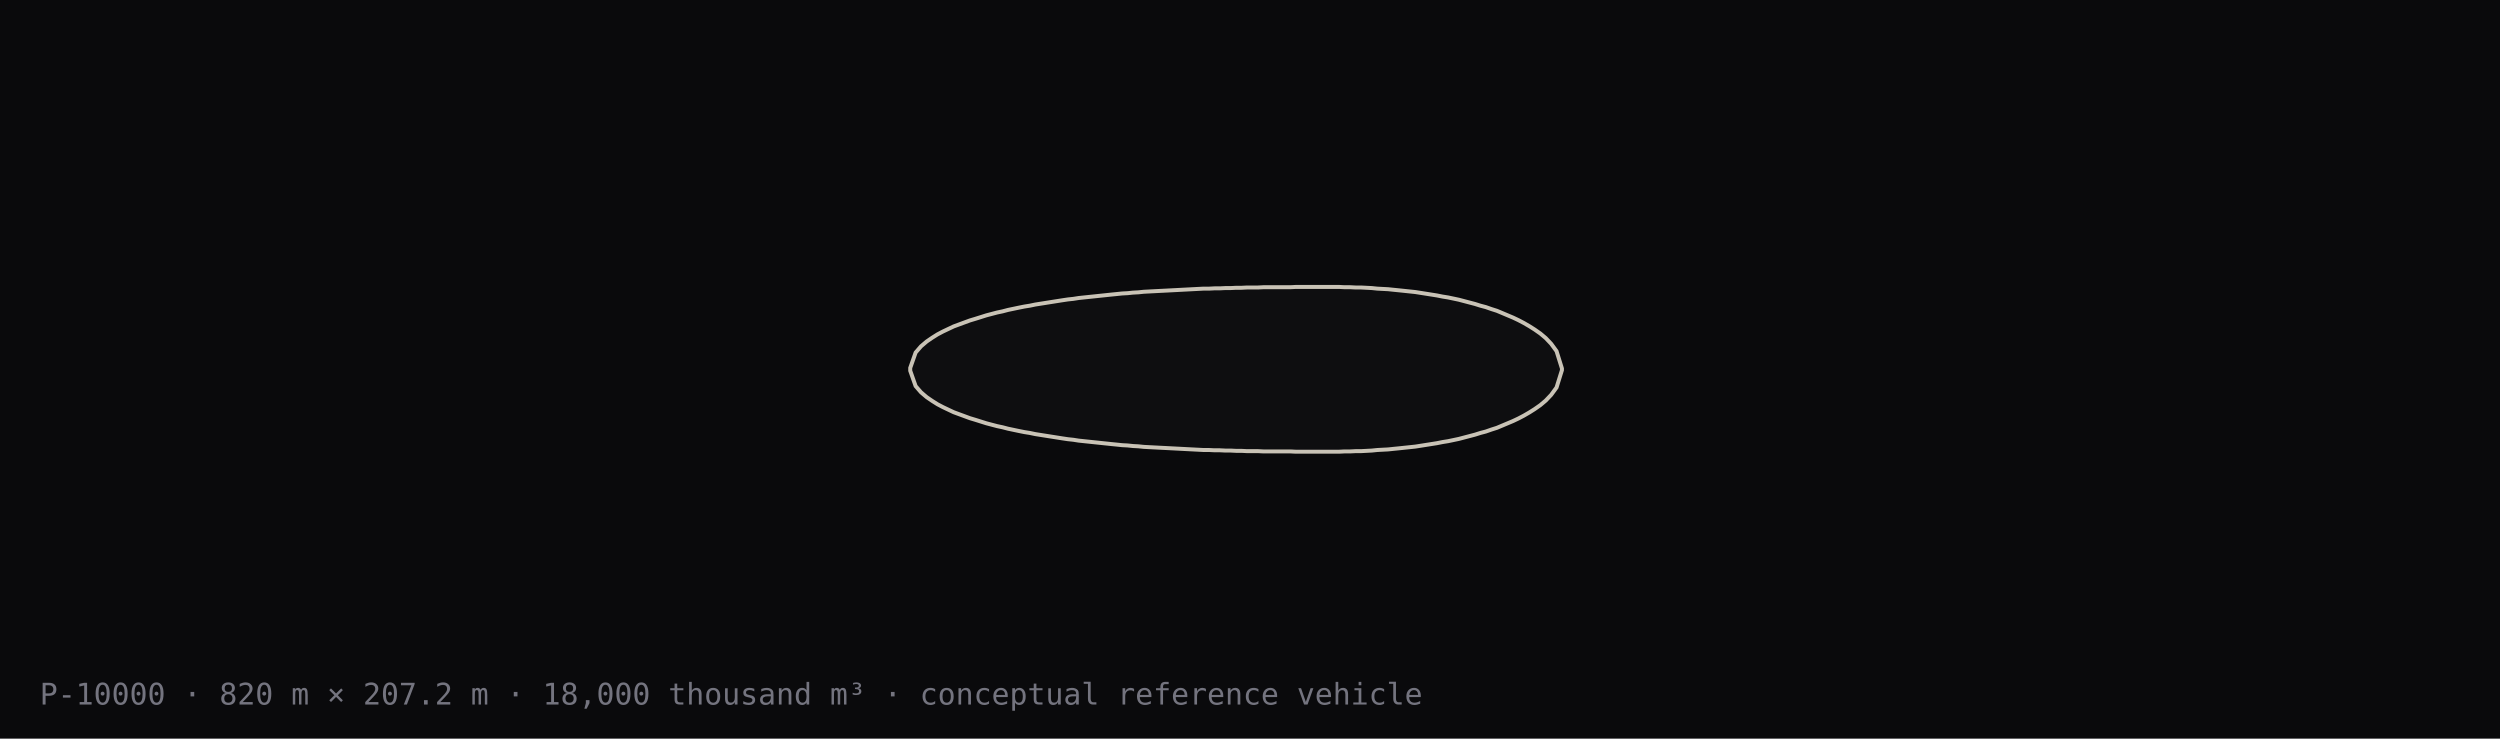
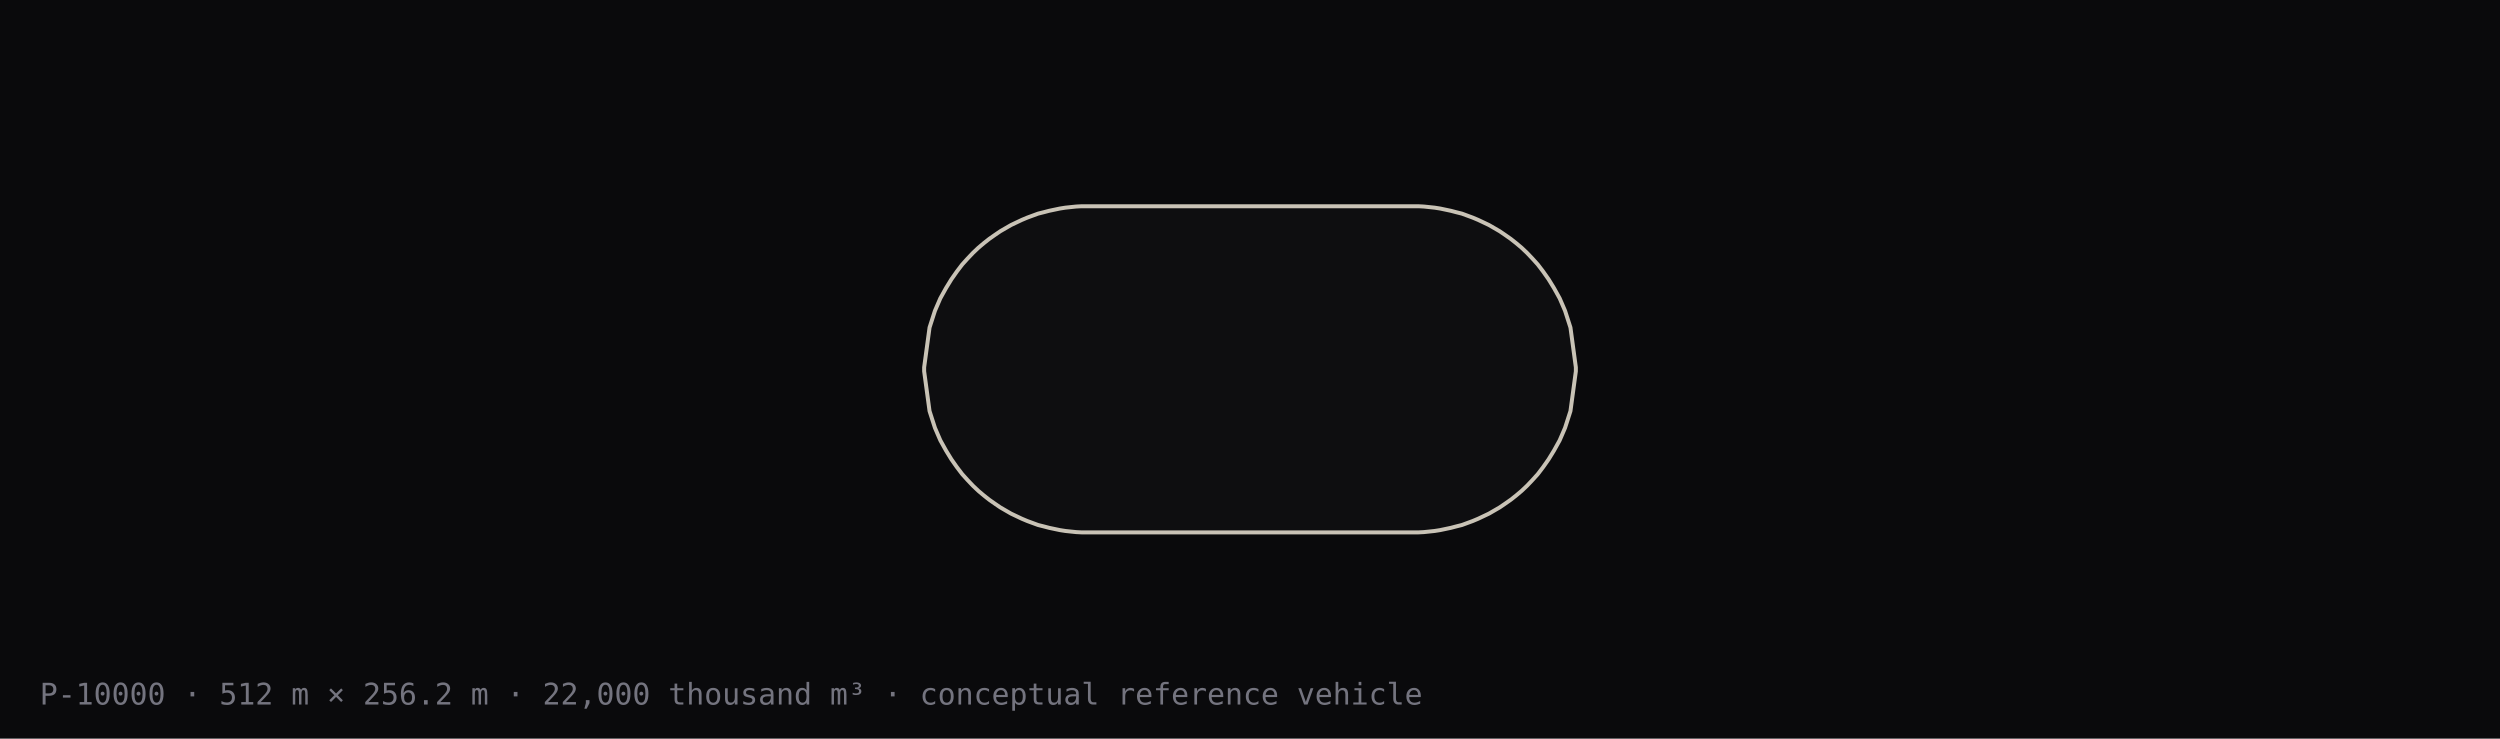
- <svg xmlns="http://www.w3.org/2000/svg" viewBox="0 0 880 260" width="100%" height="auto" role="img" aria-label="Plan silhouette of the P10000.">
+ <svg xmlns="http://www.w3.org/2000/svg" viewBox="0 0 880 260" width="100%" style="height:auto" role="img" aria-label="Plan silhouette of the P10000.">
  <rect width="880" height="260" fill="#0a0a0c" />
-   <path d="M549.8 129.7 L547.9 123.6 L546 121 L544.1 119 L542.2 117.4 L540.2 116 L538.3 114.8 L536.4 113.7 L534.5 112.7 L532.6 111.8 L530.7 111 L528.8 110.2 L526.9 109.4 L525 108.8 L523 108.1 L521.1 107.6 L519.2 107 L517.3 106.5 L515.4 106 L513.5 105.5 L511.6 105.1 L509.7 104.7 L507.8 104.4 L505.8 104 L503.9 103.7 L502 103.4 L500.1 103.1 L498.2 102.8 L496.3 102.6 L494.4 102.4 L492.5 102.2 L490.5 102 L488.6 101.8 L486.7 101.7 L484.8 101.6 L482.9 101.4 L481 101.3 L479.1 101.2 L477.2 101.2 L475.3 101.1 L473.3 101.1 L471.4 101 L469.5 101 L467.6 101 L465.7 101 L463.8 101 L461.9 101 L460 101 L458 101 L456.1 101 L454.2 101.1 L452.3 101.1 L450.4 101.1 L448.5 101.1 L446.6 101.1 L444.7 101.1 L442.8 101.2 L440.8 101.2 L438.9 101.2 L437 101.3 L435.1 101.3 L433.2 101.4 L431.3 101.4 L429.4 101.5 L427.5 101.5 L425.6 101.6 L423.6 101.6 L421.7 101.7 L419.8 101.8 L417.9 101.9 L416 102 L414.1 102.1 L412.2 102.2 L410.3 102.3 L408.3 102.4 L406.4 102.5 L404.5 102.6 L402.6 102.7 L400.7 102.9 L398.8 103 L396.9 103.2 L395 103.3 L393.1 103.5 L391.1 103.7 L389.2 103.9 L387.3 104.1 L385.4 104.3 L383.5 104.5 L381.6 104.7 L379.7 104.9 L377.8 105.2 L375.9 105.4 L373.9 105.7 L372 106 L370.1 106.3 L368.2 106.6 L366.3 106.9 L364.4 107.2 L362.5 107.6 L360.6 107.9 L358.6 108.3 L356.7 108.7 L354.8 109.1 L352.9 109.6 L351 110 L349.1 110.5 L347.2 111 L345.3 111.6 L343.4 112.2 L341.4 112.8 L339.5 113.5 L337.6 114.2 L335.7 114.9 L333.8 115.8 L331.9 116.7 L330 117.7 L328.1 118.9 L326.2 120.2 L324.2 121.9 L322.3 124.1 L320.4 129.5 L320.4 130.5 L322.3 135.9 L324.2 138.1 L326.2 139.8 L328.1 141.1 L330 142.3 L331.9 143.3 L333.8 144.2 L335.7 145.1 L337.6 145.8 L339.5 146.5 L341.4 147.2 L343.4 147.8 L345.3 148.4 L347.2 149 L349.1 149.5 L351 150 L352.9 150.4 L354.8 150.9 L356.7 151.3 L358.6 151.7 L360.6 152.1 L362.5 152.4 L364.4 152.8 L366.3 153.1 L368.2 153.4 L370.1 153.7 L372 154 L373.9 154.3 L375.9 154.6 L377.8 154.8 L379.7 155.1 L381.6 155.3 L383.5 155.5 L385.4 155.7 L387.3 155.9 L389.2 156.1 L391.1 156.3 L393.1 156.5 L395 156.7 L396.9 156.8 L398.8 157 L400.7 157.1 L402.6 157.3 L404.5 157.4 L406.4 157.5 L408.3 157.6 L410.3 157.7 L412.2 157.8 L414.1 157.9 L416 158 L417.9 158.1 L419.8 158.2 L421.7 158.3 L423.6 158.4 L425.6 158.4 L427.5 158.5 L429.4 158.5 L431.3 158.6 L433.2 158.6 L435.1 158.7 L437 158.7 L438.9 158.8 L440.8 158.8 L442.8 158.8 L444.7 158.9 L446.6 158.9 L448.5 158.9 L450.4 158.9 L452.3 158.9 L454.2 158.9 L456.1 159 L458 159 L460 159 L461.9 159 L463.8 159 L465.7 159 L467.6 159 L469.5 159 L471.4 159 L473.3 158.9 L475.3 158.9 L477.2 158.8 L479.1 158.8 L481 158.7 L482.9 158.6 L484.8 158.4 L486.7 158.3 L488.6 158.2 L490.5 158 L492.5 157.8 L494.4 157.6 L496.3 157.4 L498.2 157.2 L500.1 156.9 L502 156.6 L503.9 156.3 L505.8 156 L507.8 155.6 L509.7 155.3 L511.6 154.9 L513.5 154.5 L515.4 154 L517.3 153.5 L519.2 153 L521.1 152.4 L523 151.9 L525 151.2 L526.9 150.6 L528.8 149.8 L530.7 149 L532.6 148.2 L534.5 147.3 L536.4 146.3 L538.3 145.2 L540.2 144 L542.2 142.6 L544.1 141 L546 139 L547.9 136.4 L549.8 130.3 Z" fill="#111114" fill-opacity=".55" stroke="#c9c3b6" stroke-width="1.4" />
-   <text x="14" y="248" fill="#74747f" font-size="10.5" font-family="ui-monospace,SFMono-Regular,Menlo,monospace">P-10000 · 820 m × 207.2 m · 18,000 thousand m³ · conceptual reference vehicle</text>
+   <path d="M554.7 129.3 L552.8 115.3 L550.9 109.4 L549 105 L547 101.4 L545.1 98.3 L543.2 95.6 L541.3 93.1 L539.4 91 L537.5 89 L535.6 87.2 L533.7 85.6 L531.8 84.1 L529.8 82.7 L527.9 81.4 L526 80.3 L524.1 79.2 L522.2 78.3 L520.3 77.4 L518.4 76.6 L516.5 75.9 L514.6 75.2 L512.6 74.7 L510.7 74.2 L508.8 73.8 L506.9 73.4 L505 73.1 L503.1 72.9 L501.2 72.7 L499.3 72.6 L497.3 72.6 L495.4 72.6 L493.5 72.6 L491.6 72.6 L489.7 72.6 L487.8 72.6 L485.9 72.6 L484 72.6 L482.1 72.6 L480.1 72.6 L478.2 72.6 L476.3 72.6 L474.4 72.6 L472.5 72.6 L470.6 72.6 L468.7 72.6 L466.8 72.6 L464.9 72.6 L462.9 72.6 L461 72.6 L459.1 72.6 L457.2 72.6 L455.3 72.6 L453.4 72.6 L451.5 72.6 L449.6 72.6 L447.6 72.6 L445.7 72.6 L443.8 72.6 L441.9 72.6 L440 72.6 L438.1 72.6 L436.2 72.6 L434.3 72.6 L432.4 72.6 L430.4 72.6 L428.5 72.6 L426.6 72.6 L424.7 72.6 L422.8 72.6 L420.9 72.6 L419 72.6 L417.1 72.6 L415.1 72.6 L413.2 72.6 L411.3 72.6 L409.4 72.6 L407.5 72.6 L405.6 72.6 L403.7 72.6 L401.8 72.6 L399.9 72.6 L397.9 72.6 L396 72.6 L394.1 72.6 L392.2 72.6 L390.3 72.6 L388.4 72.6 L386.5 72.6 L384.6 72.6 L382.7 72.6 L380.7 72.6 L378.8 72.7 L376.9 72.9 L375 73.1 L373.1 73.4 L371.2 73.8 L369.3 74.2 L367.4 74.7 L365.4 75.2 L363.5 75.9 L361.6 76.6 L359.7 77.4 L357.8 78.3 L355.9 79.2 L354 80.3 L352.1 81.4 L350.2 82.7 L348.2 84.1 L346.3 85.6 L344.4 87.2 L342.5 89 L340.6 91 L338.7 93.1 L336.8 95.6 L334.9 98.3 L333 101.4 L331 105 L329.1 109.4 L327.2 115.3 L325.3 129.3 L325.3 130.7 L327.2 144.7 L329.1 150.6 L331 155 L333 158.6 L334.9 161.7 L336.8 164.4 L338.7 166.9 L340.6 169 L342.5 171 L344.4 172.8 L346.3 174.4 L348.2 175.9 L350.2 177.3 L352.1 178.6 L354 179.7 L355.9 180.8 L357.8 181.7 L359.7 182.6 L361.6 183.4 L363.5 184.1 L365.4 184.8 L367.4 185.3 L369.3 185.8 L371.2 186.2 L373.1 186.6 L375 186.9 L376.9 187.1 L378.8 187.3 L380.7 187.4 L382.7 187.4 L384.6 187.4 L386.5 187.4 L388.4 187.4 L390.3 187.4 L392.2 187.4 L394.1 187.4 L396 187.4 L397.9 187.4 L399.9 187.4 L401.8 187.4 L403.7 187.4 L405.6 187.4 L407.5 187.4 L409.4 187.4 L411.3 187.4 L413.2 187.4 L415.1 187.4 L417.1 187.4 L419 187.4 L420.9 187.4 L422.8 187.4 L424.7 187.4 L426.6 187.4 L428.5 187.4 L430.4 187.4 L432.4 187.4 L434.3 187.4 L436.2 187.4 L438.1 187.4 L440 187.4 L441.9 187.4 L443.8 187.4 L445.7 187.4 L447.6 187.4 L449.6 187.4 L451.5 187.4 L453.4 187.4 L455.3 187.4 L457.2 187.4 L459.1 187.4 L461 187.4 L462.9 187.4 L464.9 187.4 L466.8 187.4 L468.7 187.4 L470.6 187.4 L472.5 187.4 L474.4 187.4 L476.3 187.4 L478.2 187.4 L480.1 187.4 L482.1 187.4 L484 187.4 L485.9 187.4 L487.8 187.4 L489.7 187.4 L491.6 187.4 L493.5 187.4 L495.4 187.4 L497.3 187.4 L499.3 187.4 L501.2 187.3 L503.1 187.1 L505 186.9 L506.9 186.6 L508.8 186.2 L510.7 185.8 L512.6 185.3 L514.6 184.8 L516.5 184.1 L518.4 183.4 L520.3 182.6 L522.2 181.7 L524.1 180.8 L526 179.7 L527.9 178.6 L529.8 177.3 L531.8 175.9 L533.7 174.4 L535.6 172.8 L537.5 171 L539.4 169 L541.3 166.9 L543.2 164.4 L545.1 161.7 L547 158.6 L549 155 L550.9 150.6 L552.8 144.7 L554.7 130.7 Z" fill="#111114" fill-opacity=".55" stroke="#c9c3b6" stroke-width="1.4" />
+   <text x="14" y="248" fill="#74747f" font-size="10.5" font-family="ui-monospace,SFMono-Regular,Menlo,monospace">P-10000 · 512 m × 256.2 m · 22,000 thousand m³ · conceptual reference vehicle</text>
</svg>
